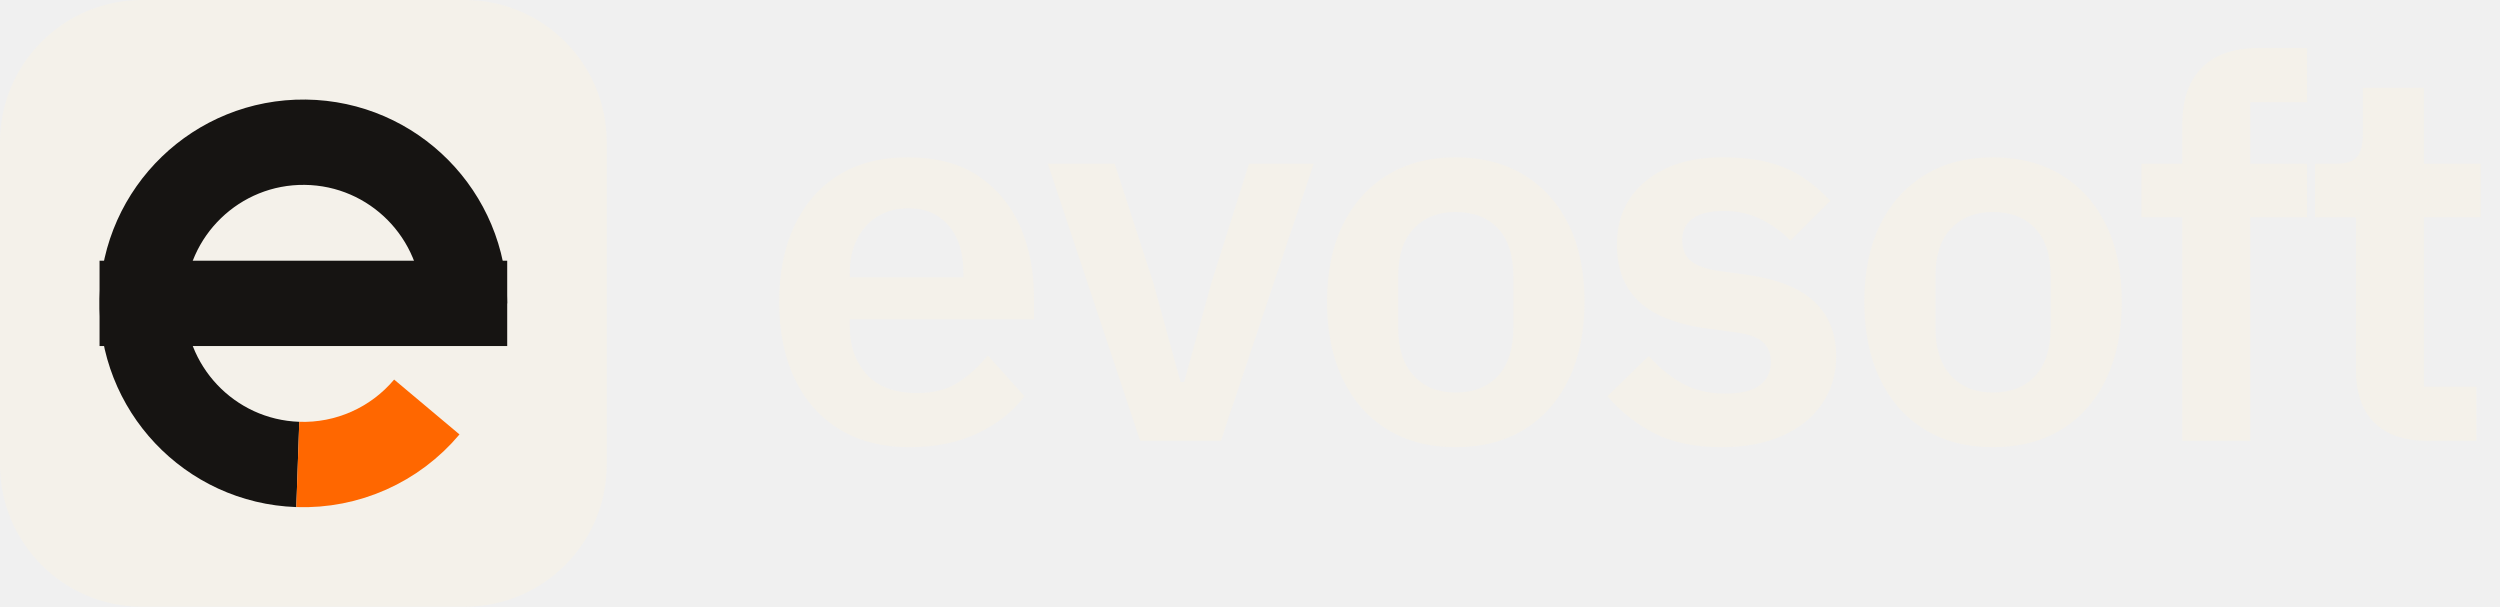
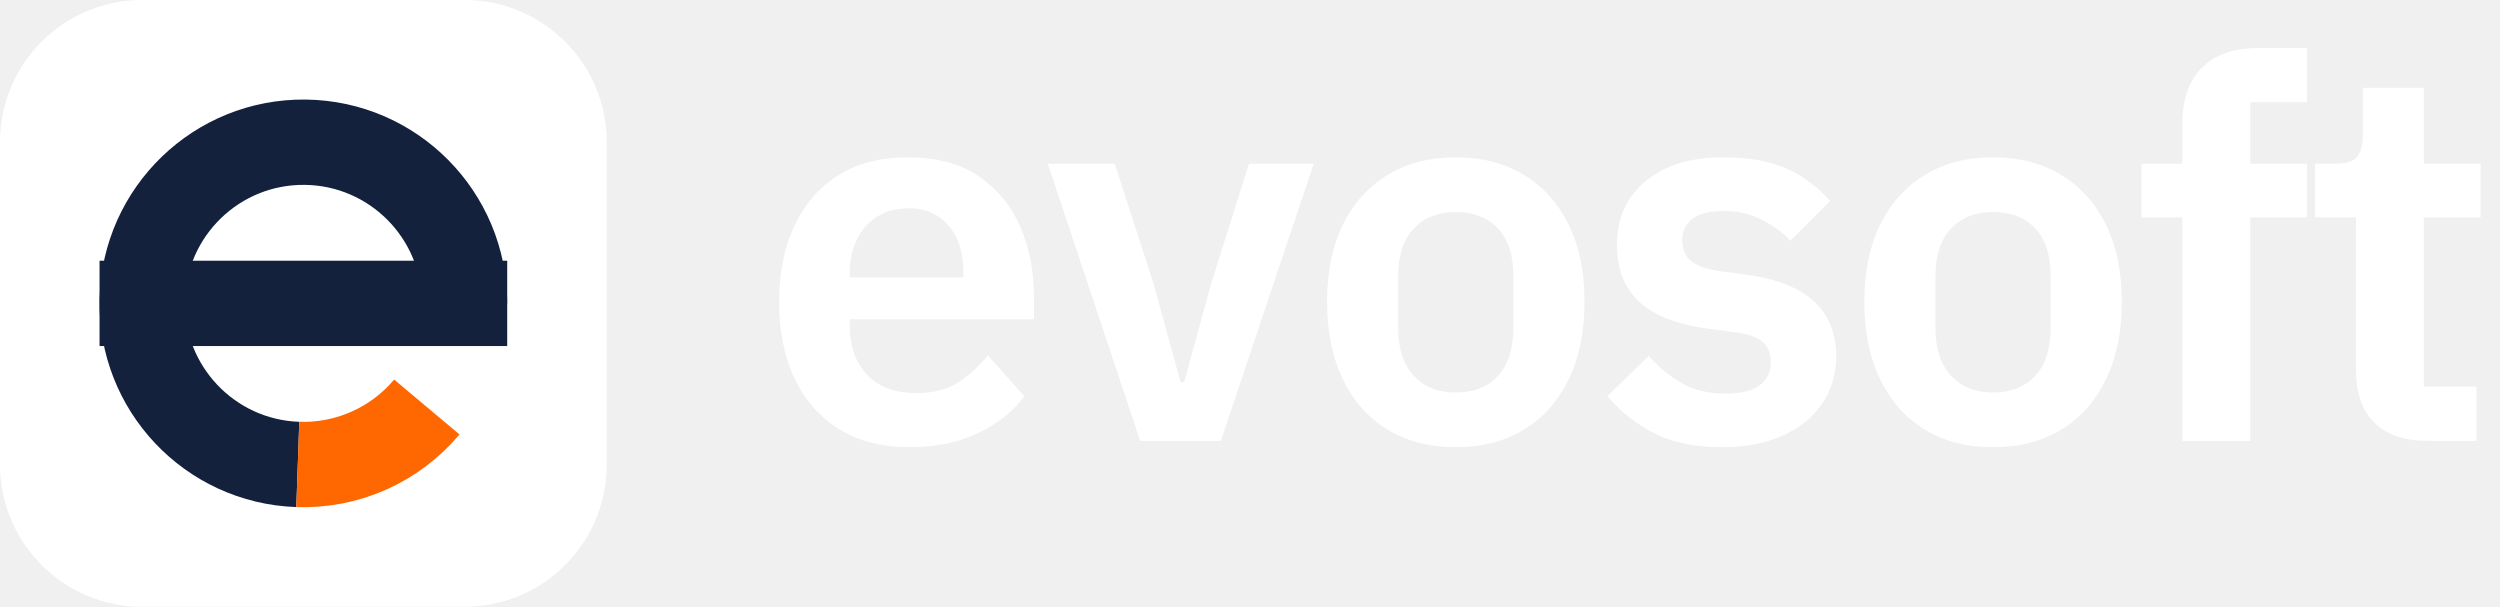
<svg xmlns="http://www.w3.org/2000/svg" viewBox="0 0 263.7 64" role="img" aria-label="EvoSoft">
-   <rect width="64" height="64" rx="15" fill="#F4F1EA" />
+   <rect width="64" height="64" rx="15" fill="#FFFFFF" />
  <g fill="none" stroke-width="9">
-     <path d="M10.5 32H53.5" stroke="#161412" />
-     <path d="M49 32A17 17 0 1 0 31.41 48.99" stroke="#161412" />
+     <path d="M10.5 32H53.5" stroke="#14213D" />
+     <path d="M49 32A17 17 0 1 0 31.41 48.99" stroke="#14213D" />
    <path d="M31.41 48.99A17 17 0 0 0 45.02 42.93" stroke="#FF6700" />
  </g>
-   <g fill="#F4F1EA">
+   <g fill="#FFFFFF">
    <path transform="translate(80 46.5) scale(0.56)" d="M28.50 1.20Q20.80 1.20 15.30-2.15Q9.80-5.50 6.85-11.65Q3.90-17.80 3.90-26.20Q3.90-34.40 6.80-40.55Q9.70-46.70 15.10-50.05Q20.50-53.40 28.10-53.40Q36.30-53.40 41.55-49.80Q46.80-46.20 49.35-40.25Q51.90-34.30 51.90-27.10L51.90-22.90L17.20-22.90L17.20-21.60Q17.20-16 20.40-12.50Q23.60-9 29.90-9Q34.60-9 37.70-11.05Q40.80-13.10 43.20-16.10L50.10-8.40Q46.90-4.10 41.35-1.45Q35.80 1.20 28.50 1.20M28.30-43.80Q24.90-43.80 22.40-42.25Q19.90-40.70 18.55-37.95Q17.20-35.20 17.20-31.60L17.20-30.80L38.60-30.80L38.60-31.70Q38.60-35.40 37.40-38.05Q36.20-40.70 33.90-42.25Q31.60-43.80 28.30-43.80M104.60-52.20L87.10 0L71.90 0L54.50-52.20L67.10-52.20L74.40-29.70L79.50-11.10L80.20-11.10L85.30-29.70L92.40-52.20M131.30 1.20Q123.90 1.20 118.45-2.15Q113-5.50 110.05-11.65Q107.10-17.80 107.10-26.20Q107.10-34.60 110.05-40.65Q113-46.70 118.45-50.05Q123.90-53.40 131.30-53.40Q138.80-53.40 144.25-50.05Q149.70-46.70 152.65-40.65Q155.60-34.60 155.60-26.20Q155.60-17.80 152.65-11.65Q149.70-5.50 144.25-2.15Q138.80 1.20 131.30 1.20M131.30-9.10Q136.40-9.10 139.30-12.25Q142.20-15.40 142.20-21.30L142.20-31Q142.20-36.90 139.30-40Q136.40-43.10 131.30-43.10Q126.40-43.10 123.45-40Q120.50-36.90 120.50-31L120.50-21.30Q120.50-15.40 123.45-12.25Q126.40-9.10 131.30-9.10M181.50 1.20Q174 1.20 168.90-1.35Q163.80-3.90 159.90-8.40L167.70-16Q170.60-12.70 174.05-10.80Q177.50-8.90 182-8.90Q186.60-8.90 188.65-10.50Q190.70-12.10 190.70-14.90Q190.70-17.20 189.25-18.55Q187.80-19.90 184.30-20.40L179.10-21.10Q173.50-21.80 169.60-23.70Q165.70-25.60 163.70-28.90Q161.70-32.20 161.70-36.90Q161.70-44.50 167.15-48.95Q172.60-53.40 181.50-53.40Q186.60-53.40 190.25-52.45Q193.90-51.50 196.70-49.65Q199.50-47.80 201.90-45.20L194.40-37.70Q192.10-40.10 188.90-41.70Q185.70-43.30 181.90-43.30Q177.90-43.30 175.95-41.85Q174-40.40 174-37.90Q174-35.30 175.55-33.95Q177.10-32.60 180.80-32L186.10-31.30Q194.70-30.10 198.85-26.25Q203-22.40 203-15.90Q203-10.90 200.35-7Q197.70-3.10 192.85-0.95Q188 1.20 181.50 1.20M232.50 1.20Q225.10 1.20 219.65-2.15Q214.20-5.50 211.25-11.65Q208.30-17.80 208.30-26.20Q208.30-34.60 211.25-40.65Q214.20-46.70 219.65-50.05Q225.10-53.40 232.50-53.40Q240-53.40 245.45-50.05Q250.90-46.70 253.85-40.65Q256.80-34.60 256.80-26.20Q256.80-17.80 253.85-11.65Q250.90-5.50 245.45-2.15Q240 1.20 232.50 1.20M232.50-9.10Q237.60-9.10 240.50-12.25Q243.40-15.40 243.40-21.30L243.40-31Q243.40-36.90 240.50-40Q237.60-43.10 232.50-43.10Q227.60-43.10 224.65-40Q221.70-36.90 221.70-31L221.70-21.30Q221.70-15.40 224.65-12.25Q227.60-9.10 232.50-9.10M281 0L268.20 0L268.20-42.10L260.50-42.10L260.50-52.20L268.20-52.20L268.20-59.70Q268.20-66.60 271.90-70.30Q275.60-74 282.60-74L291.70-74L291.70-63.80L281-63.80L281-52.20L291.70-52.20L291.70-42.10L281-42.10M323.60-10.20L323.60 0L314.40 0Q307.80 0 304.35-3.45Q300.90-6.90 300.90-13.30L300.90-42.10L293.20-42.10L293.20-52.20L297.20-52.20Q300.10-52.20 301.15-53.55Q302.20-54.90 302.20-57.60L302.20-66.50L313.70-66.50L313.70-52.20L324.40-52.20L324.40-42.10L313.70-42.10L313.70-10.20" />
  </g>
</svg>
